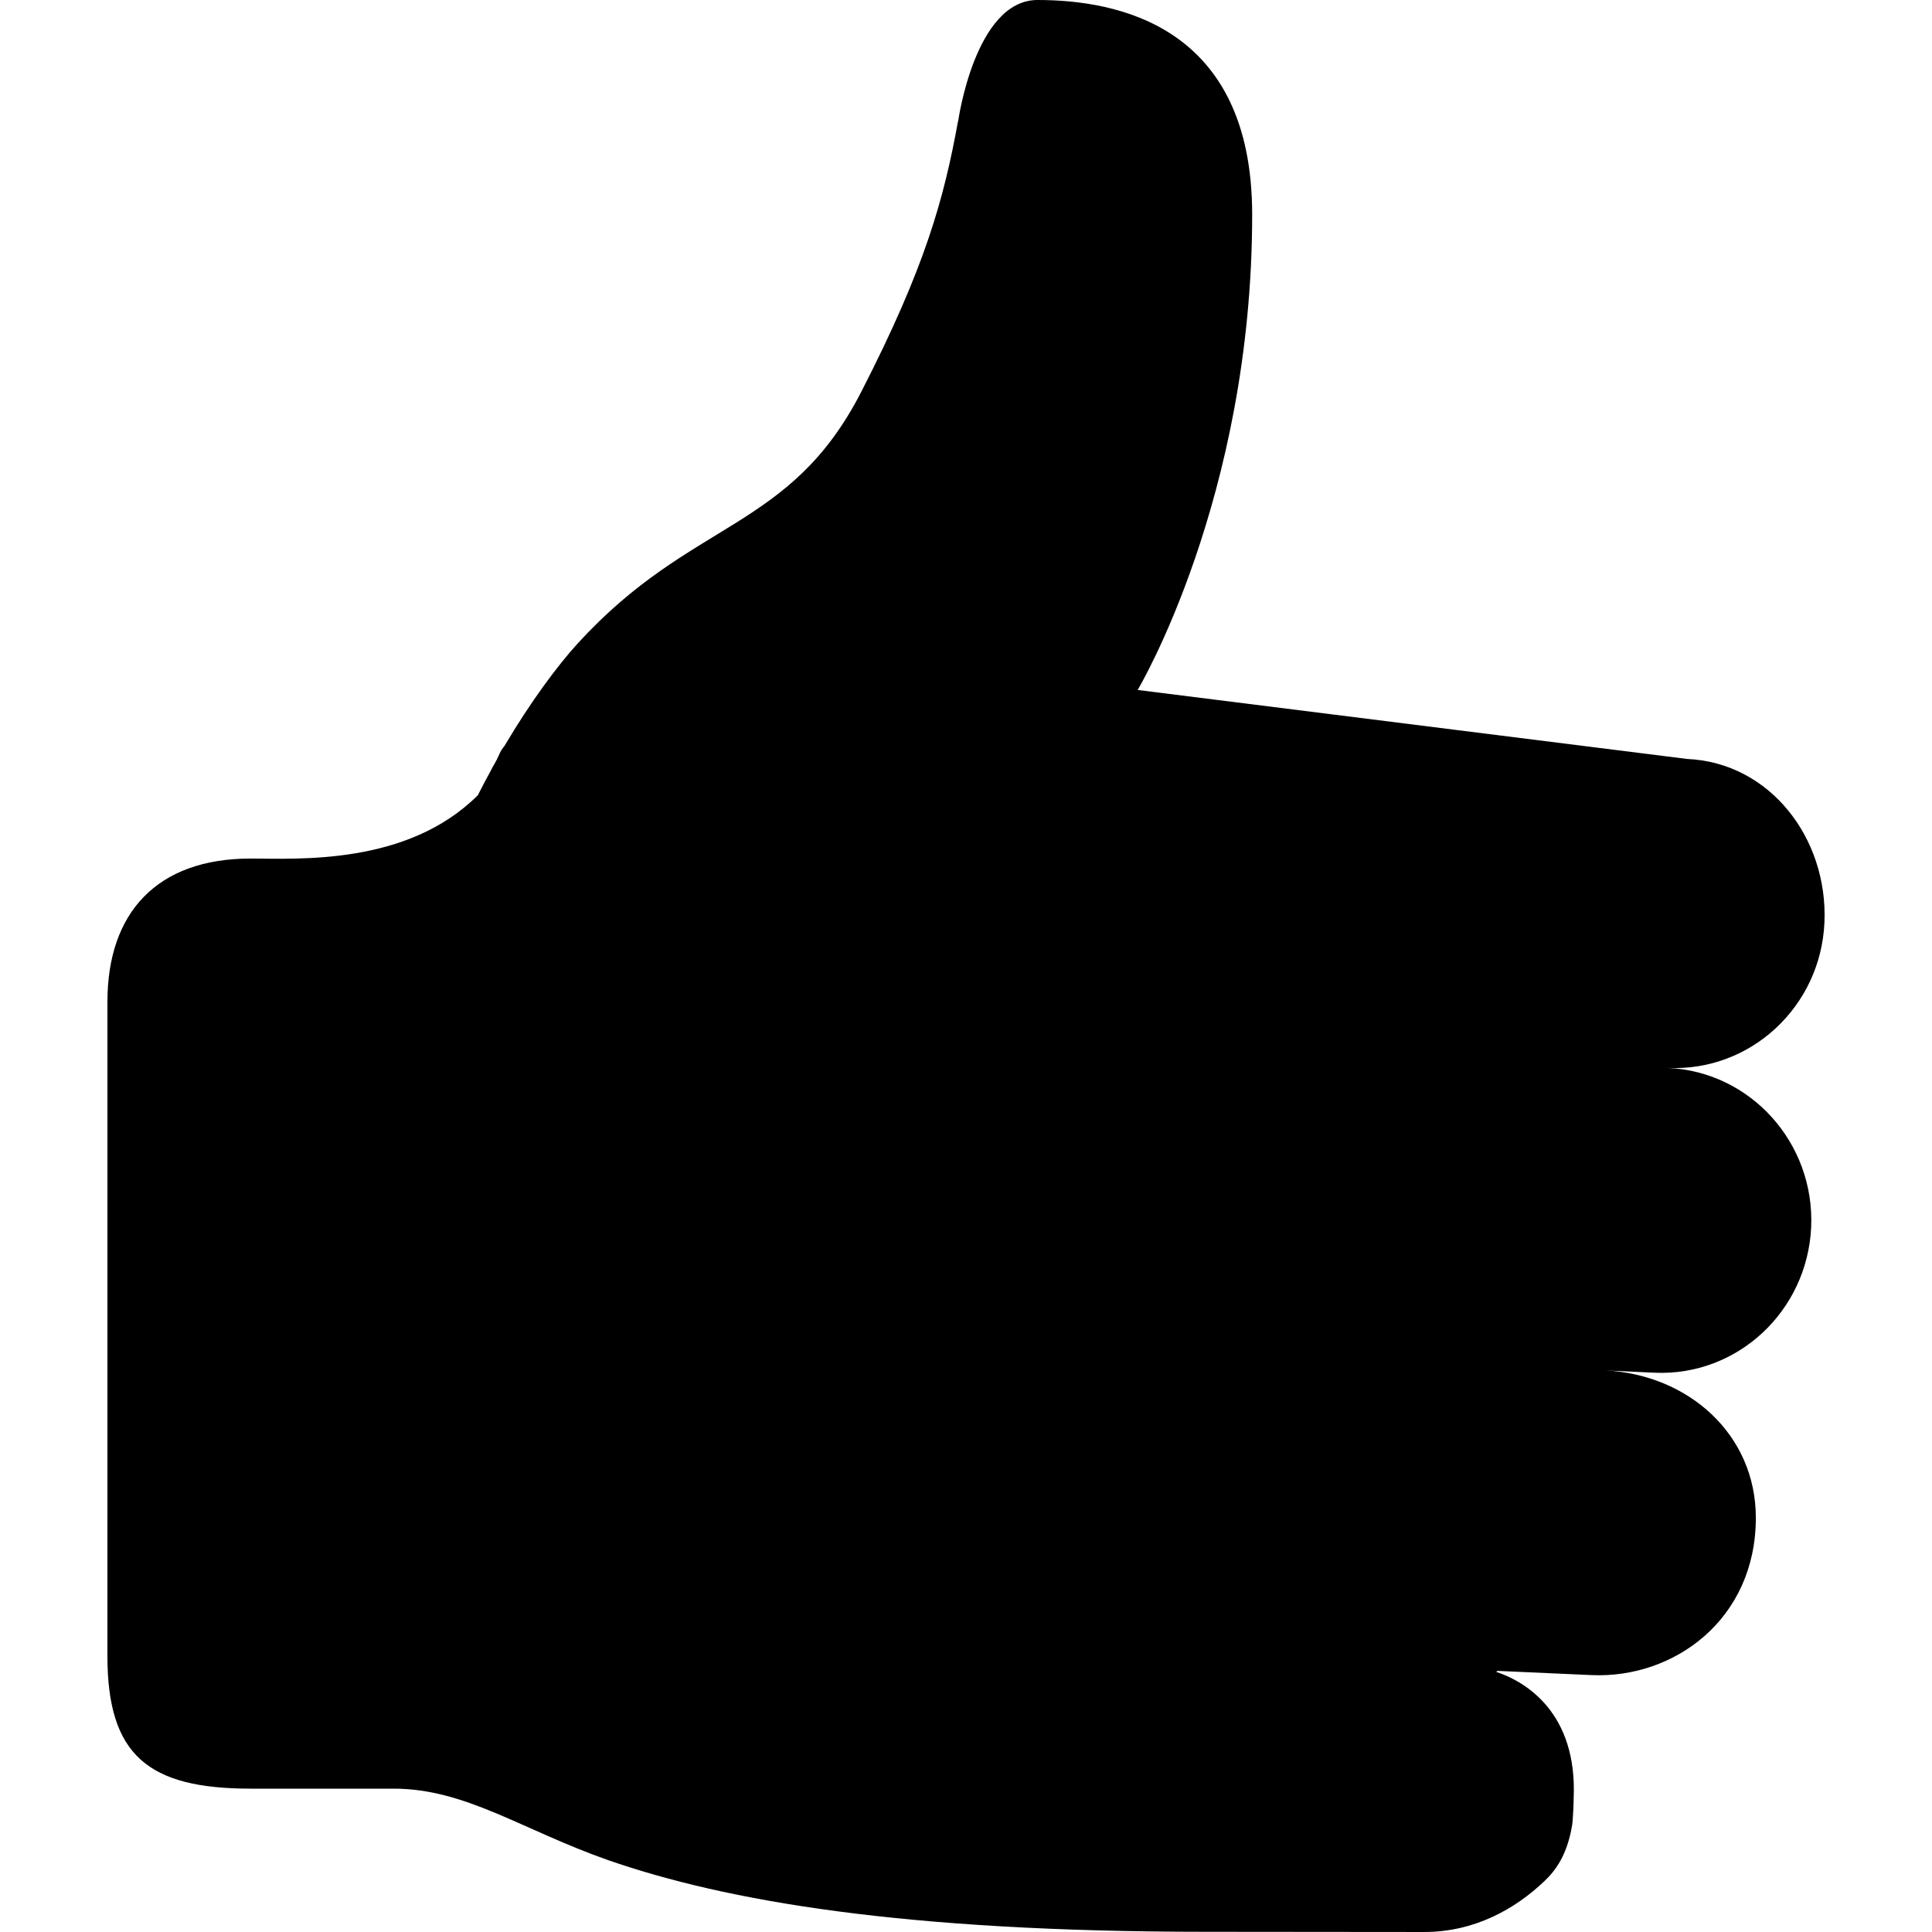
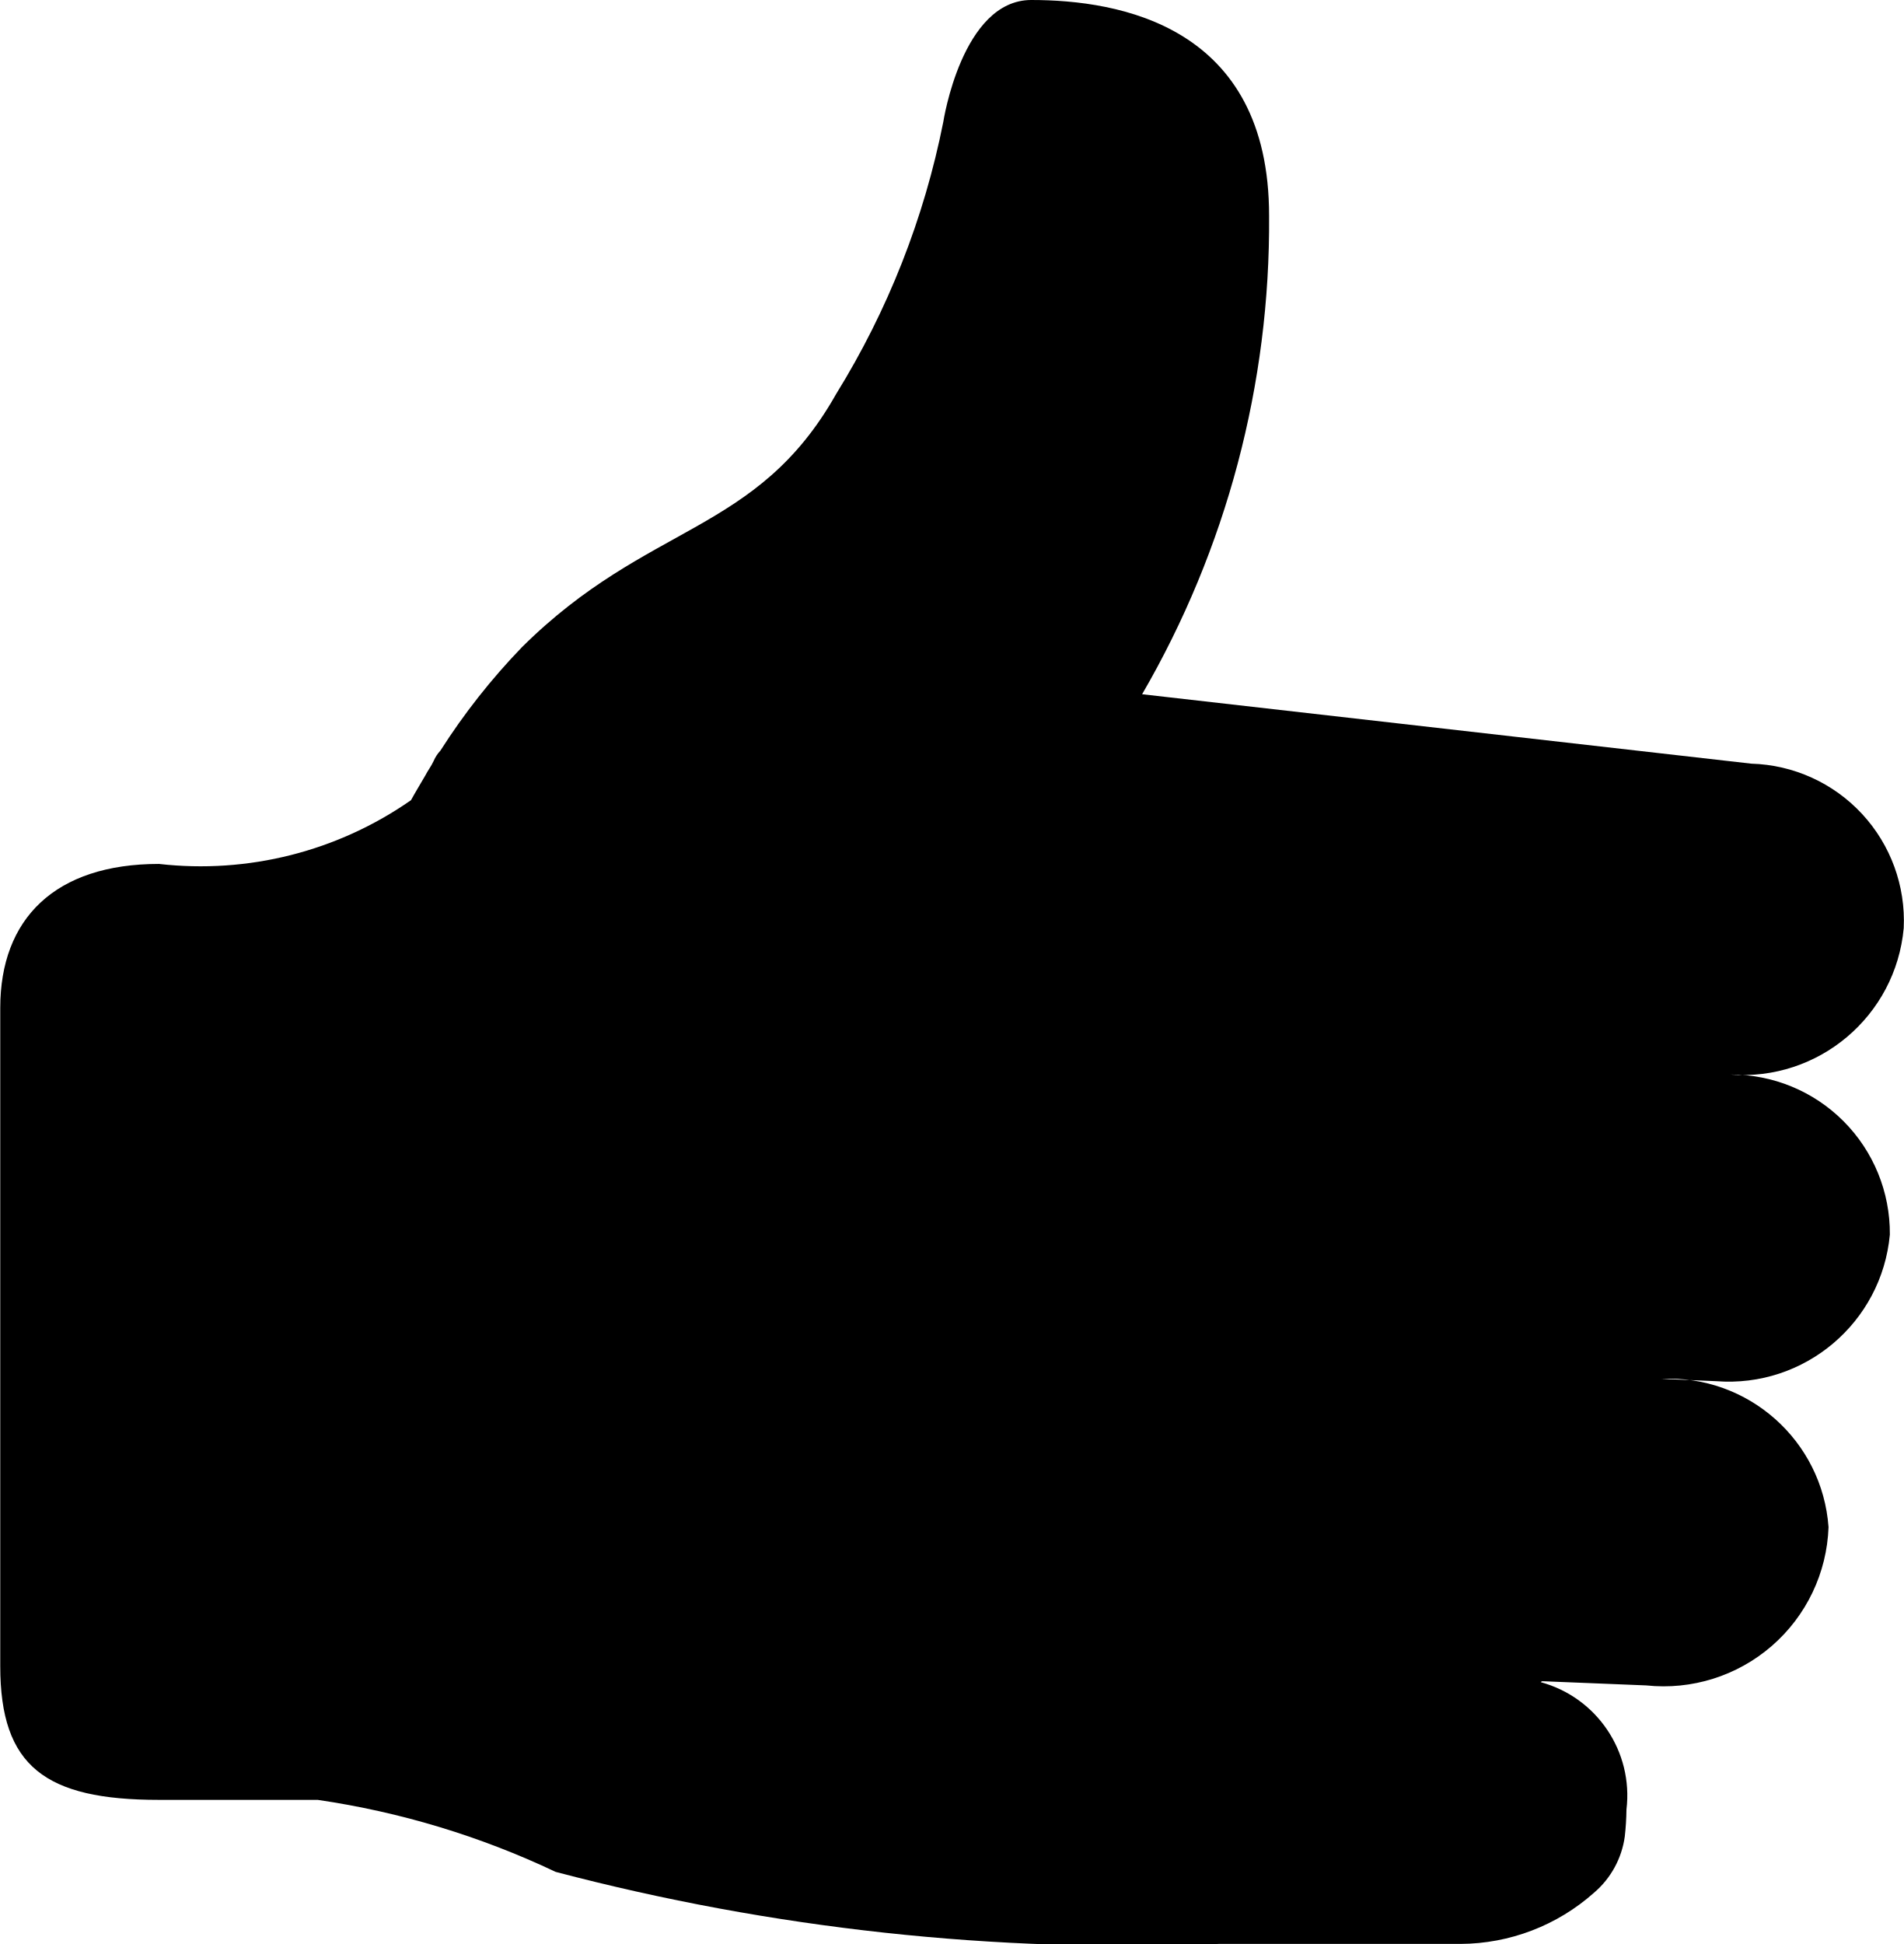
- <svg xmlns="http://www.w3.org/2000/svg" version="1.1" id="Capa_1" x="0px" y="0px" viewBox="0 0 241.66 241.66" style="enable-background:new 0 0 241.66 241.66;" xml:space="preserve">
-   <g id="Like_2">
-     <path style="fill-rule:evenodd;clip-rule:evenodd;" d="M208.632,133.579c10.345,0.472,19.121-7.677,19.574-18.203   c0.453-10.526-6.821-19.989-17.174-20.444l-68.73-8.63c0,0,14.323-23.958,14.323-59.455C156.625,3.184,139.72,0,129.778,0   c-7.821-0.003-9.927,15.151-9.927,15.151h-0.016c-1.771,9.717-4.077,18.203-12.09,33.827C98.775,66.49,86.559,64.847,72.297,80.445   c-2.517,2.747-5.899,7.281-9.195,12.86c-0.269,0.295-0.52,0.708-0.763,1.289c-0.294,0.692-0.646,1.172-0.956,1.812   c-0.546,1.003-1.083,2.006-1.611,3.059c-8.827,8.827-22.579,7.925-28.435,7.925c-11.746,0-17.898,6.825-17.898,17.898   l-0.004,81.828c0,12.423,5.083,16.613,17.903,16.613h17.898c9.011,0,16.067,5.166,26.848,8.949   c14.767,5.116,36.821,8.956,74.811,8.956c6.644,0,27.251,0.025,27.251,0.025c6.309,0,11.377-2.882,15.034-6.362   c1.392-1.323,2.844-3.245,3.465-6.995c0.101-0.581,0.209-3.017,0.193-3.346c0.477-10.728-6.008-14.612-9.682-15.835   c0.1-0.034,0.034-0.126,0.234-0.118l11.663,0.522c10.353,0.472,20.572-6.986,20.572-19.669c0-10.517-8.525-17.934-18.844-18.439   l6.184,0.287c10.352,0.455,19.103-7.694,19.582-18.22C226.998,142.959,218.977,134.052,208.632,133.579z" />
+ <svg xmlns="http://www.w3.org/2000/svg" width="22.791" height="23.267" viewBox="0 0 22.791 23.267">
+   <g transform="translate(-13.435)">
+     <path d="M34.147,12.861a1.934,1.934,0,0,0,2.077-1.753A1.88,1.88,0,0,0,34.4,9.14l-7.293-.831a11.233,11.233,0,0,0,1.52-5.724C28.629.307,26.835,0,25.78,0c-.83,0-1.053,1.459-1.053,1.459h0a9.822,9.822,0,0,1-1.283,3.257c-.952,1.686-2.248,1.528-3.761,3.03a7.87,7.87,0,0,0-.976,1.238.42.42,0,0,0-.081.124c-.031.067-.069.113-.1.174-.058.1-.115.193-.171.295a4.4,4.4,0,0,1-3.017.763c-1.246,0-1.9.657-1.9,1.723v7.879c0,1.2.539,1.6,1.9,1.6h1.9a10.038,10.038,0,0,1,2.849.862,26.85,26.85,0,0,0,7.938.862l2.892,0a2.422,2.422,0,0,0,1.6-.613,1.076,1.076,0,0,0,.368-.673,3.191,3.191,0,0,0,.02-.322,1.406,1.406,0,0,0-1.027-1.525c.011,0,0-.012.025-.011l1.238.05a1.975,1.975,0,0,0,2.183-1.894,1.915,1.915,0,0,0-2-1.775l.656.028a1.938,1.938,0,0,0,2.078-1.754A1.9,1.9,0,0,0,34.147,12.861Z" fill-rule="evenodd" />
  </g>
-   <g>
- </g>
-   <g>
- </g>
-   <g>
- </g>
-   <g>
- </g>
-   <g>
- </g>
-   <g>
- </g>
-   <g>
- </g>
-   <g>
- </g>
-   <g>
- </g>
-   <g>
- </g>
-   <g>
- </g>
-   <g>
- </g>
-   <g>
- </g>
-   <g>
- </g>
-   <g>
- </g>
</svg>
